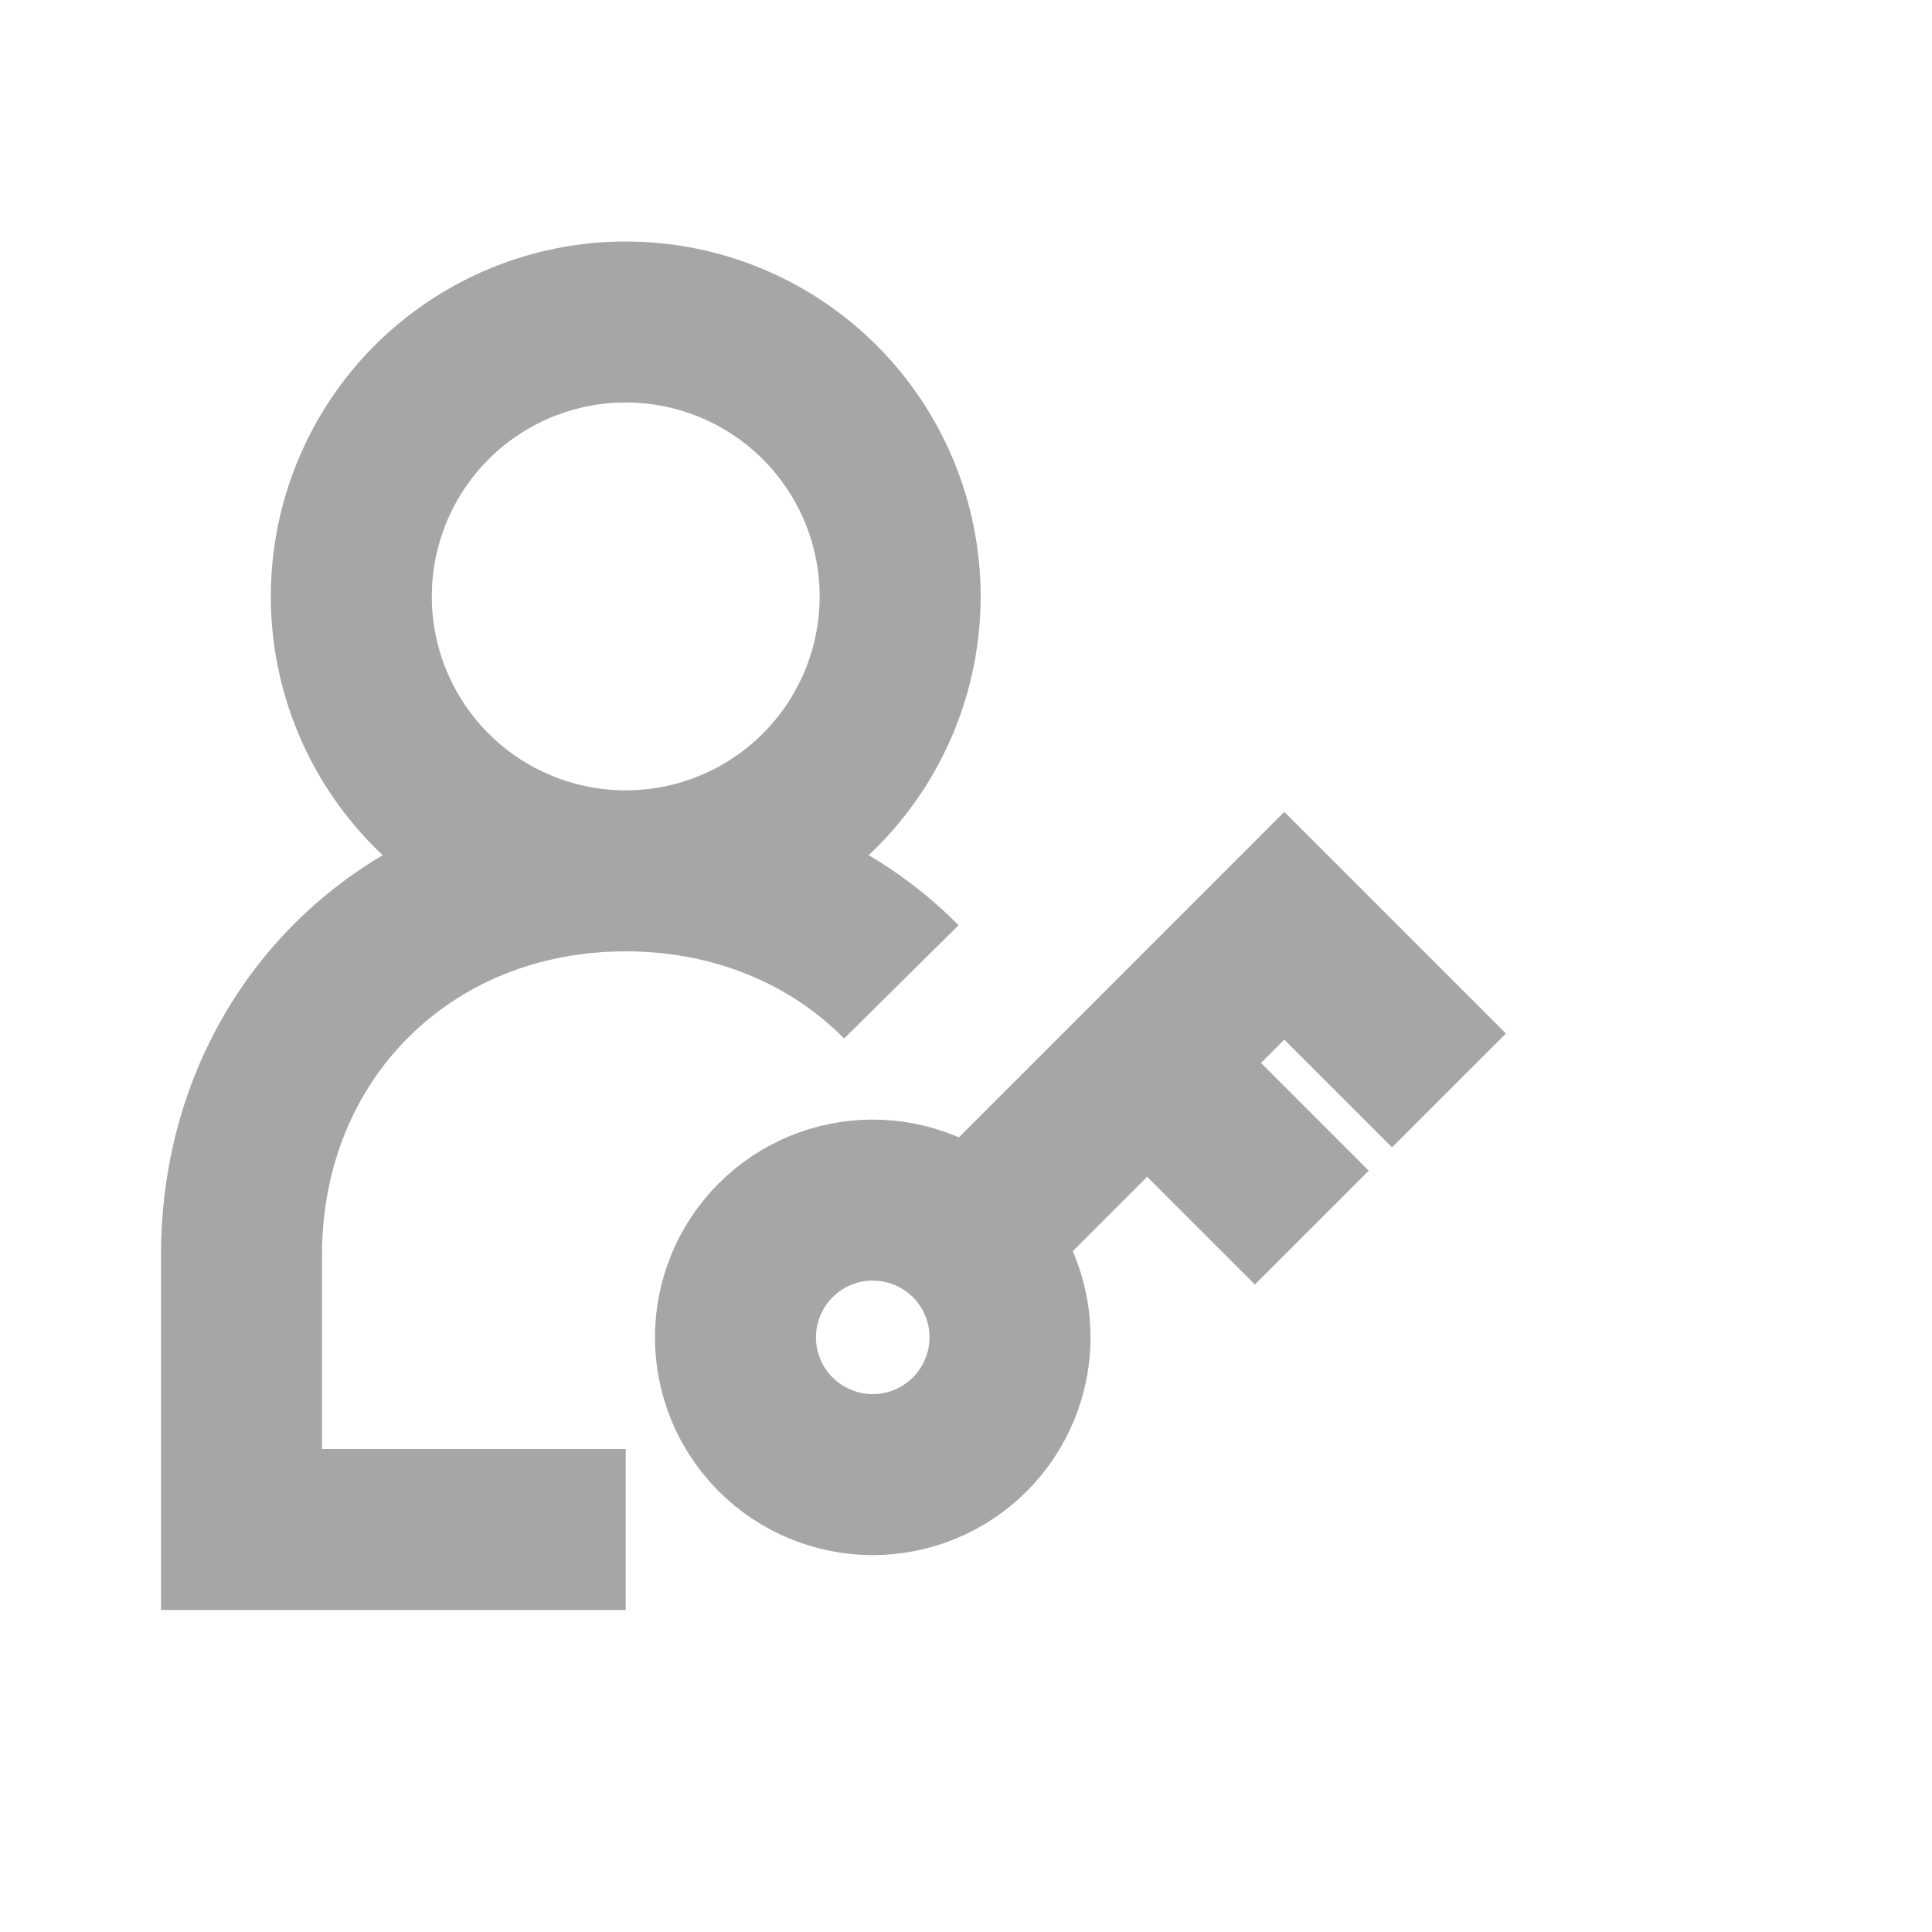
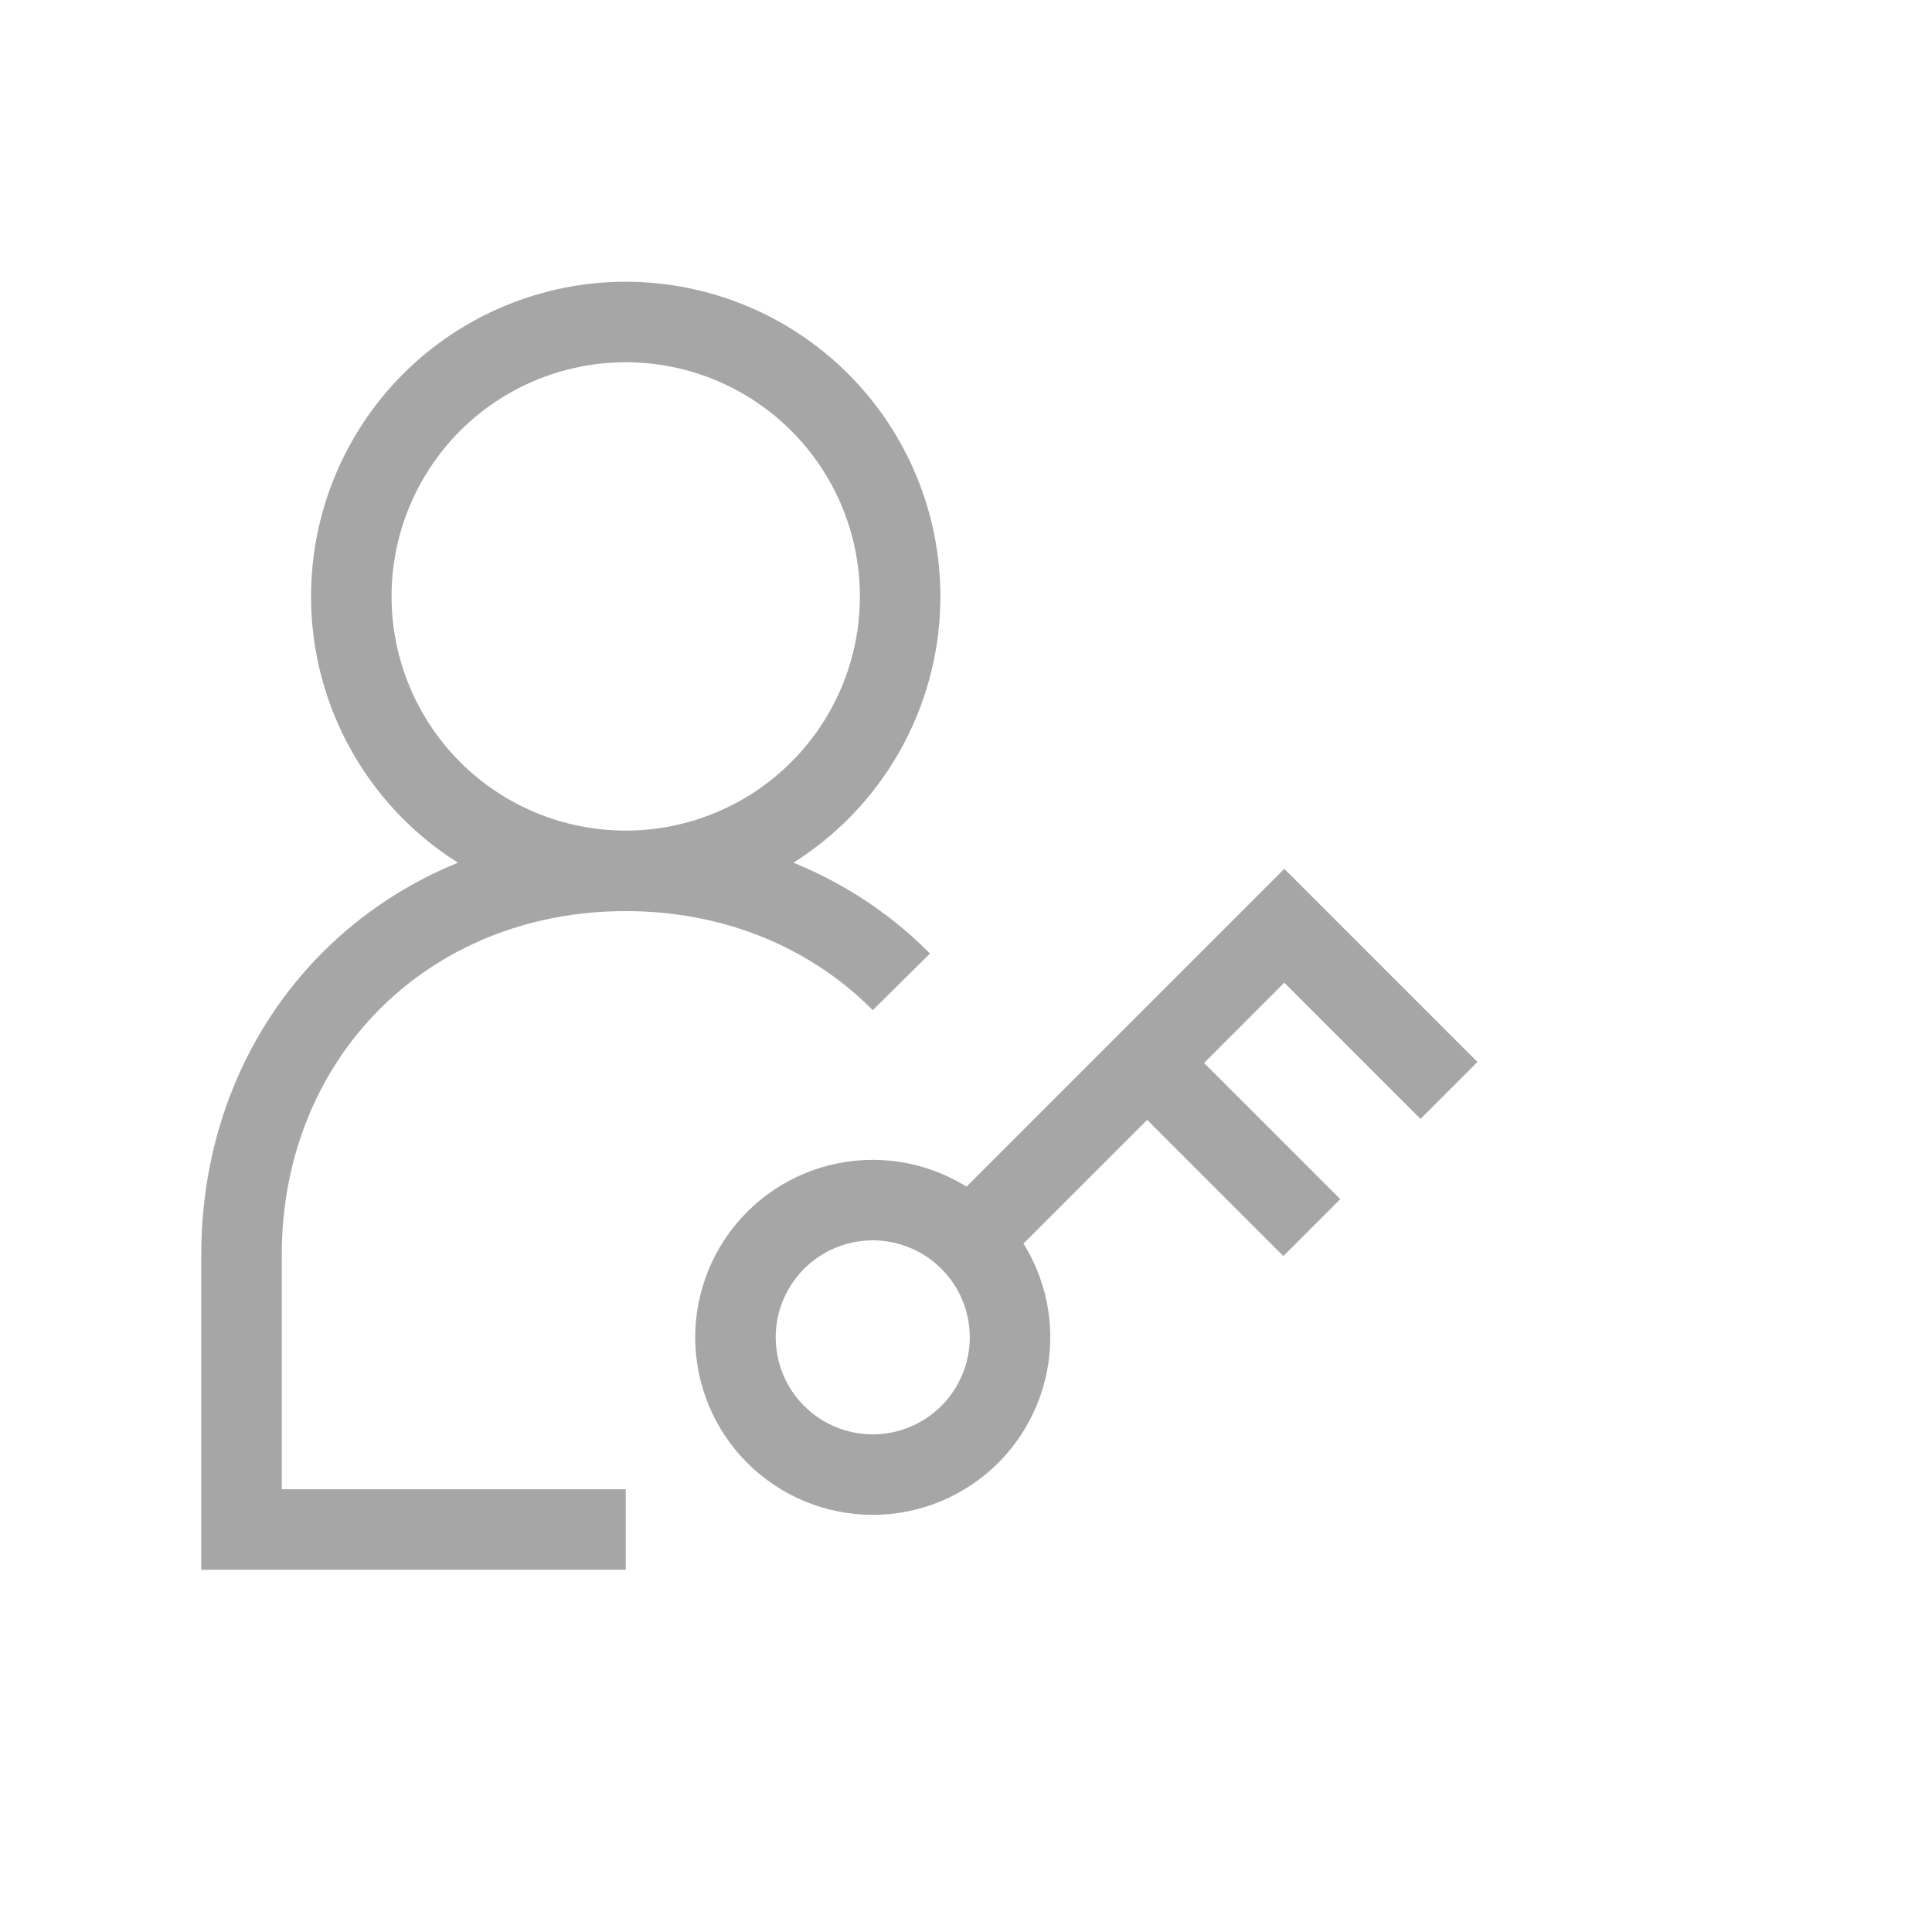
<svg xmlns="http://www.w3.org/2000/svg" width="24" height="24" viewBox="0 0 24 24" fill="none">
-   <path d="M7.773 10.818C8.677 10.818 9.544 10.459 10.183 9.82C10.823 9.18 11.182 8.313 11.182 7.409C11.182 6.505 10.823 5.638 10.183 4.998C9.544 4.359 8.677 4 7.773 4C6.869 4 6.001 4.359 5.362 4.998C4.723 5.638 4.364 6.505 4.364 7.409C4.364 8.313 4.723 9.18 5.362 9.82C6.001 10.459 6.869 10.818 7.773 10.818ZM7.773 10.818C9.145 10.818 10.345 11.336 11.197 12.197M7.773 10.818C5.045 10.818 3 12.864 3 15.591V19H7.773M18 13.546L15.954 11.5L11.864 15.591M14.25 13.204L16.296 15.25M9.136 16.614C9.137 17.066 9.316 17.5 9.636 17.819C9.956 18.139 10.39 18.318 10.842 18.318C11.294 18.318 11.728 18.138 12.048 17.818C12.367 17.498 12.547 17.064 12.547 16.612C12.547 16.16 12.367 15.726 12.047 15.407C11.727 15.087 11.293 14.908 10.841 14.908C10.389 14.908 9.955 15.088 9.635 15.408C9.316 15.728 9.136 16.161 9.136 16.614Z" stroke="#A6A6A6" stroke-width="2" />
+   <path d="M7.773 10.818C8.677 10.818 9.544 10.459 10.183 9.82C10.823 9.18 11.182 8.313 11.182 7.409C11.182 6.505 10.823 5.638 10.183 4.998C9.544 4.359 8.677 4 7.773 4C6.869 4 6.001 4.359 5.362 4.998C4.723 5.638 4.364 6.505 4.364 7.409C4.364 8.313 4.723 9.18 5.362 9.82C6.001 10.459 6.869 10.818 7.773 10.818ZM7.773 10.818C9.145 10.818 10.345 11.336 11.197 12.197M7.773 10.818C5.045 10.818 3 12.864 3 15.591V19H7.773M18 13.546L15.954 11.5L11.864 15.591M14.25 13.204L16.296 15.25M9.136 16.614C9.137 17.066 9.316 17.5 9.636 17.819C9.956 18.139 10.39 18.318 10.842 18.318C11.294 18.318 11.728 18.138 12.048 17.818C12.367 17.498 12.547 17.064 12.547 16.612C12.547 16.16 12.367 15.726 12.047 15.407C11.727 15.087 11.293 14.908 10.841 14.908C10.389 14.908 9.955 15.088 9.635 15.408C9.316 15.728 9.136 16.161 9.136 16.614Z" stroke="#A6A6A6" strokeWidth="2" />
</svg>
